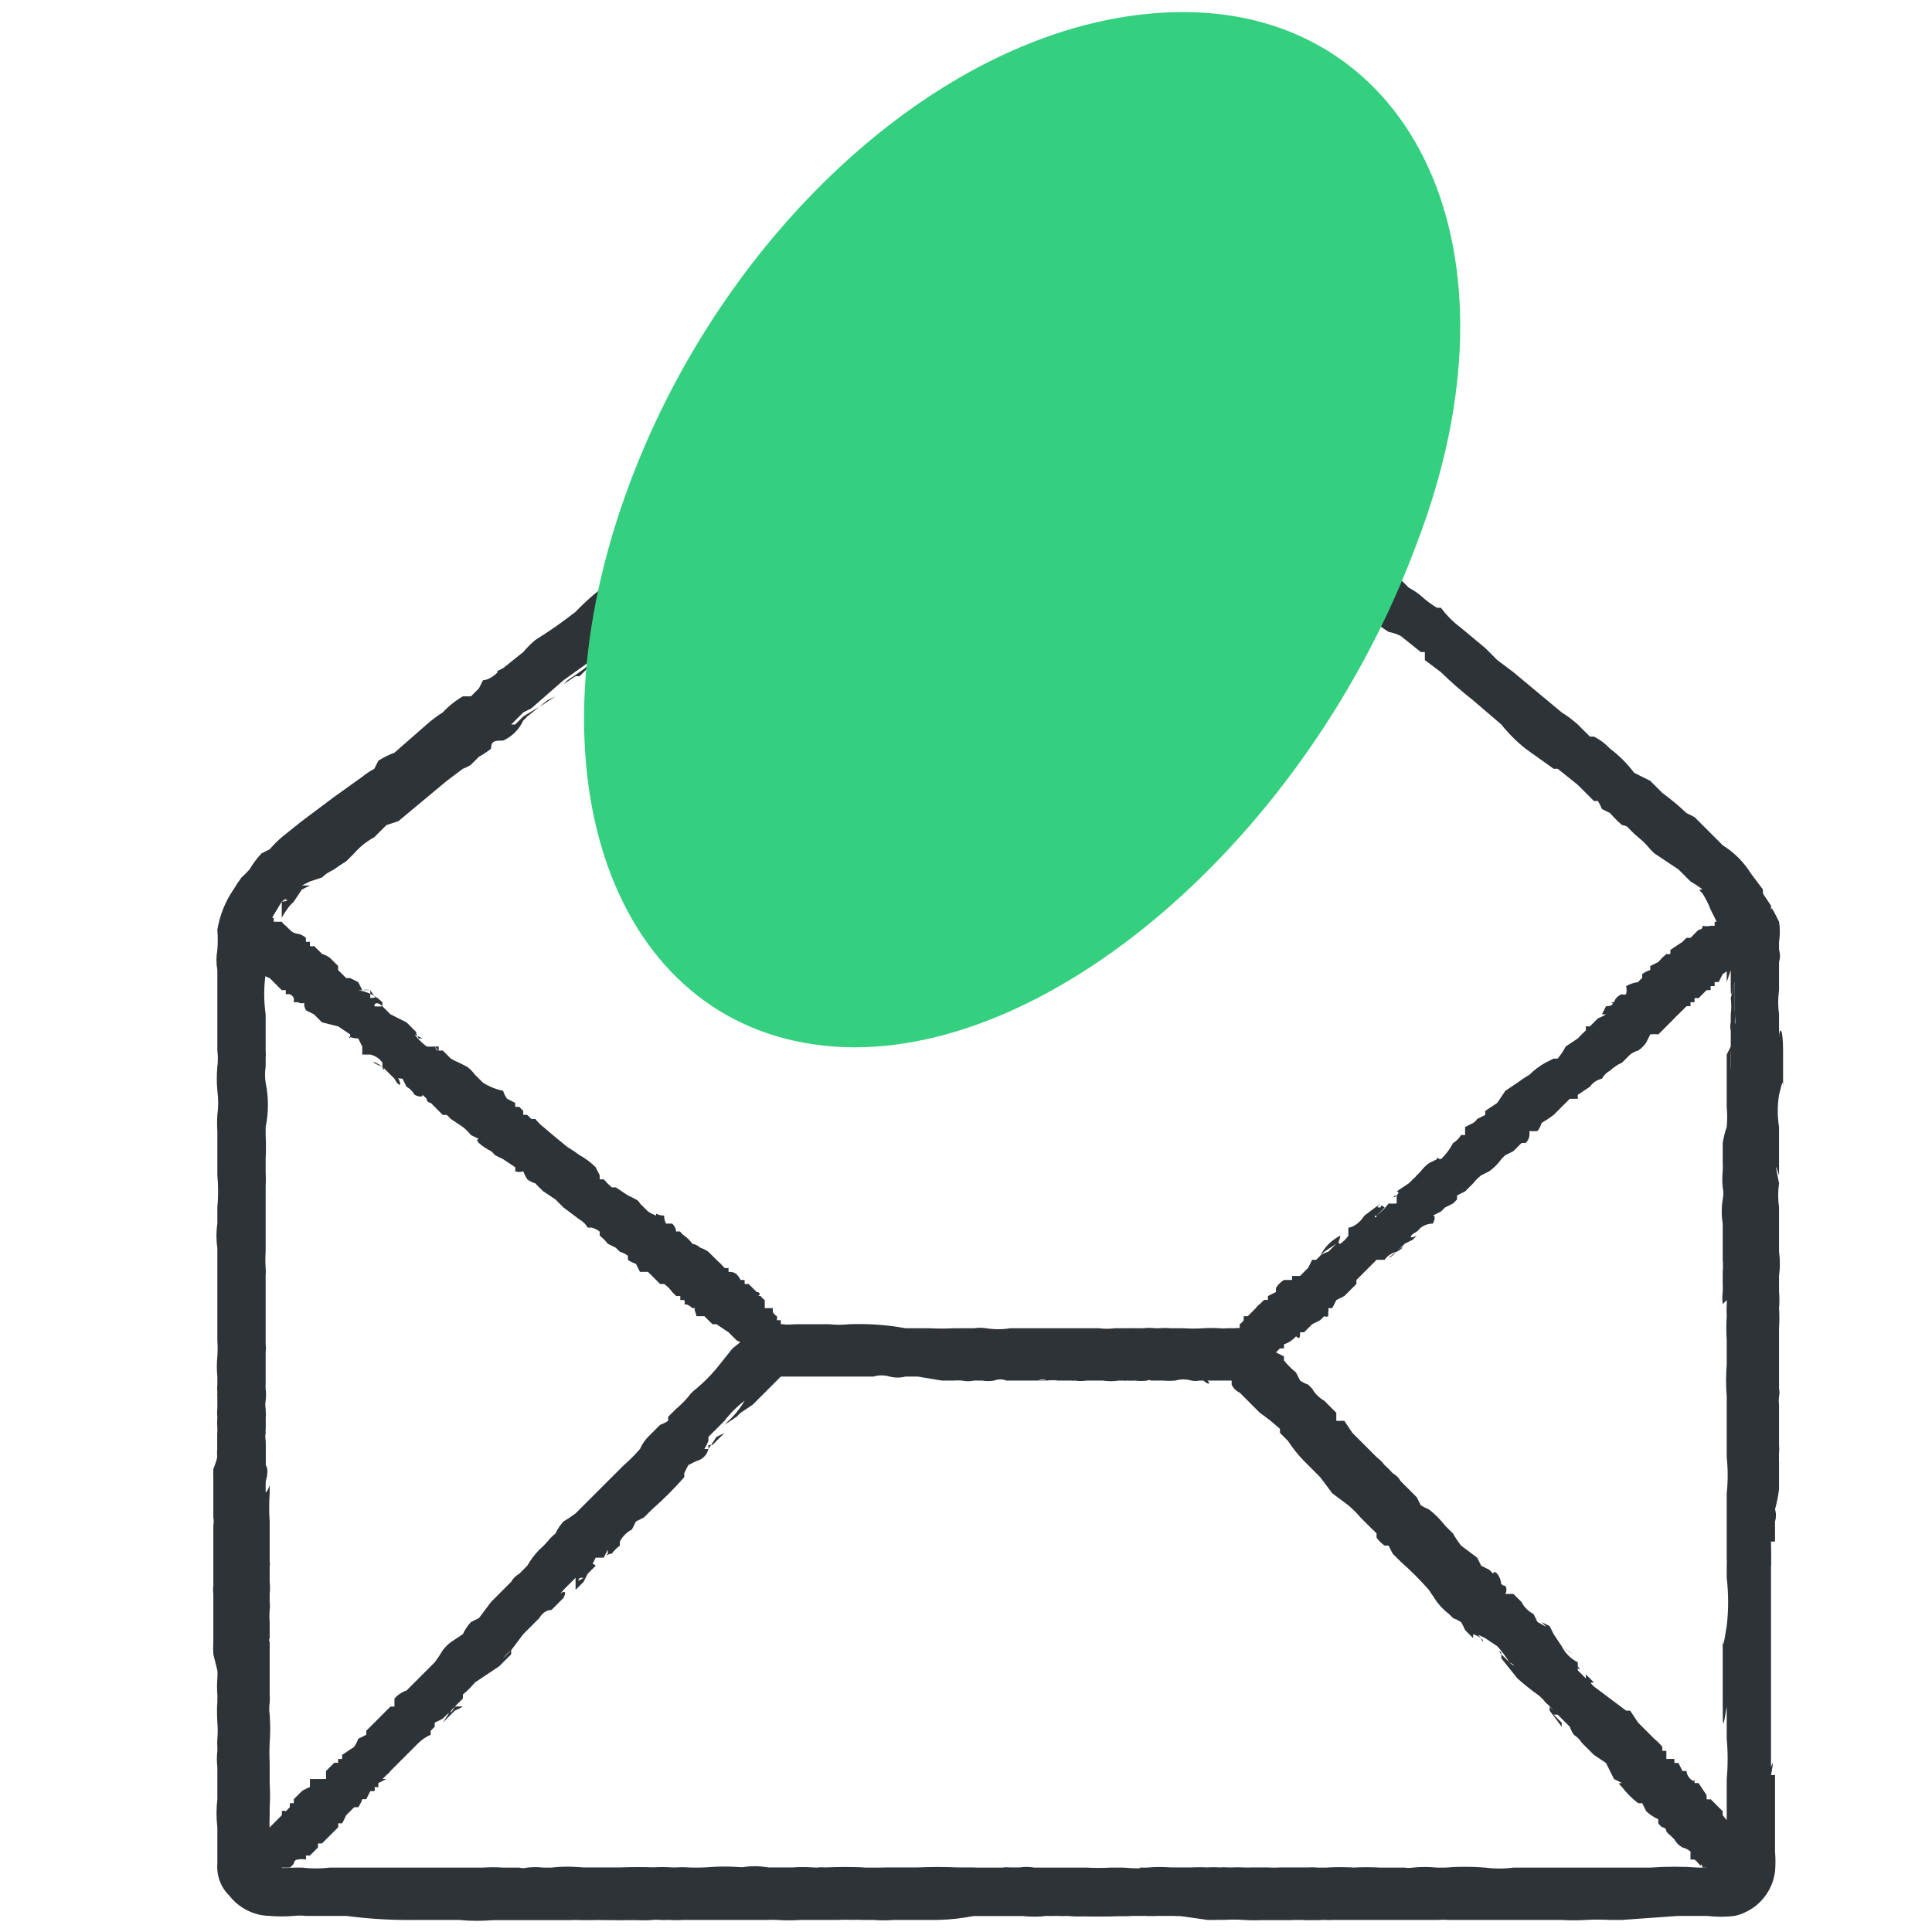
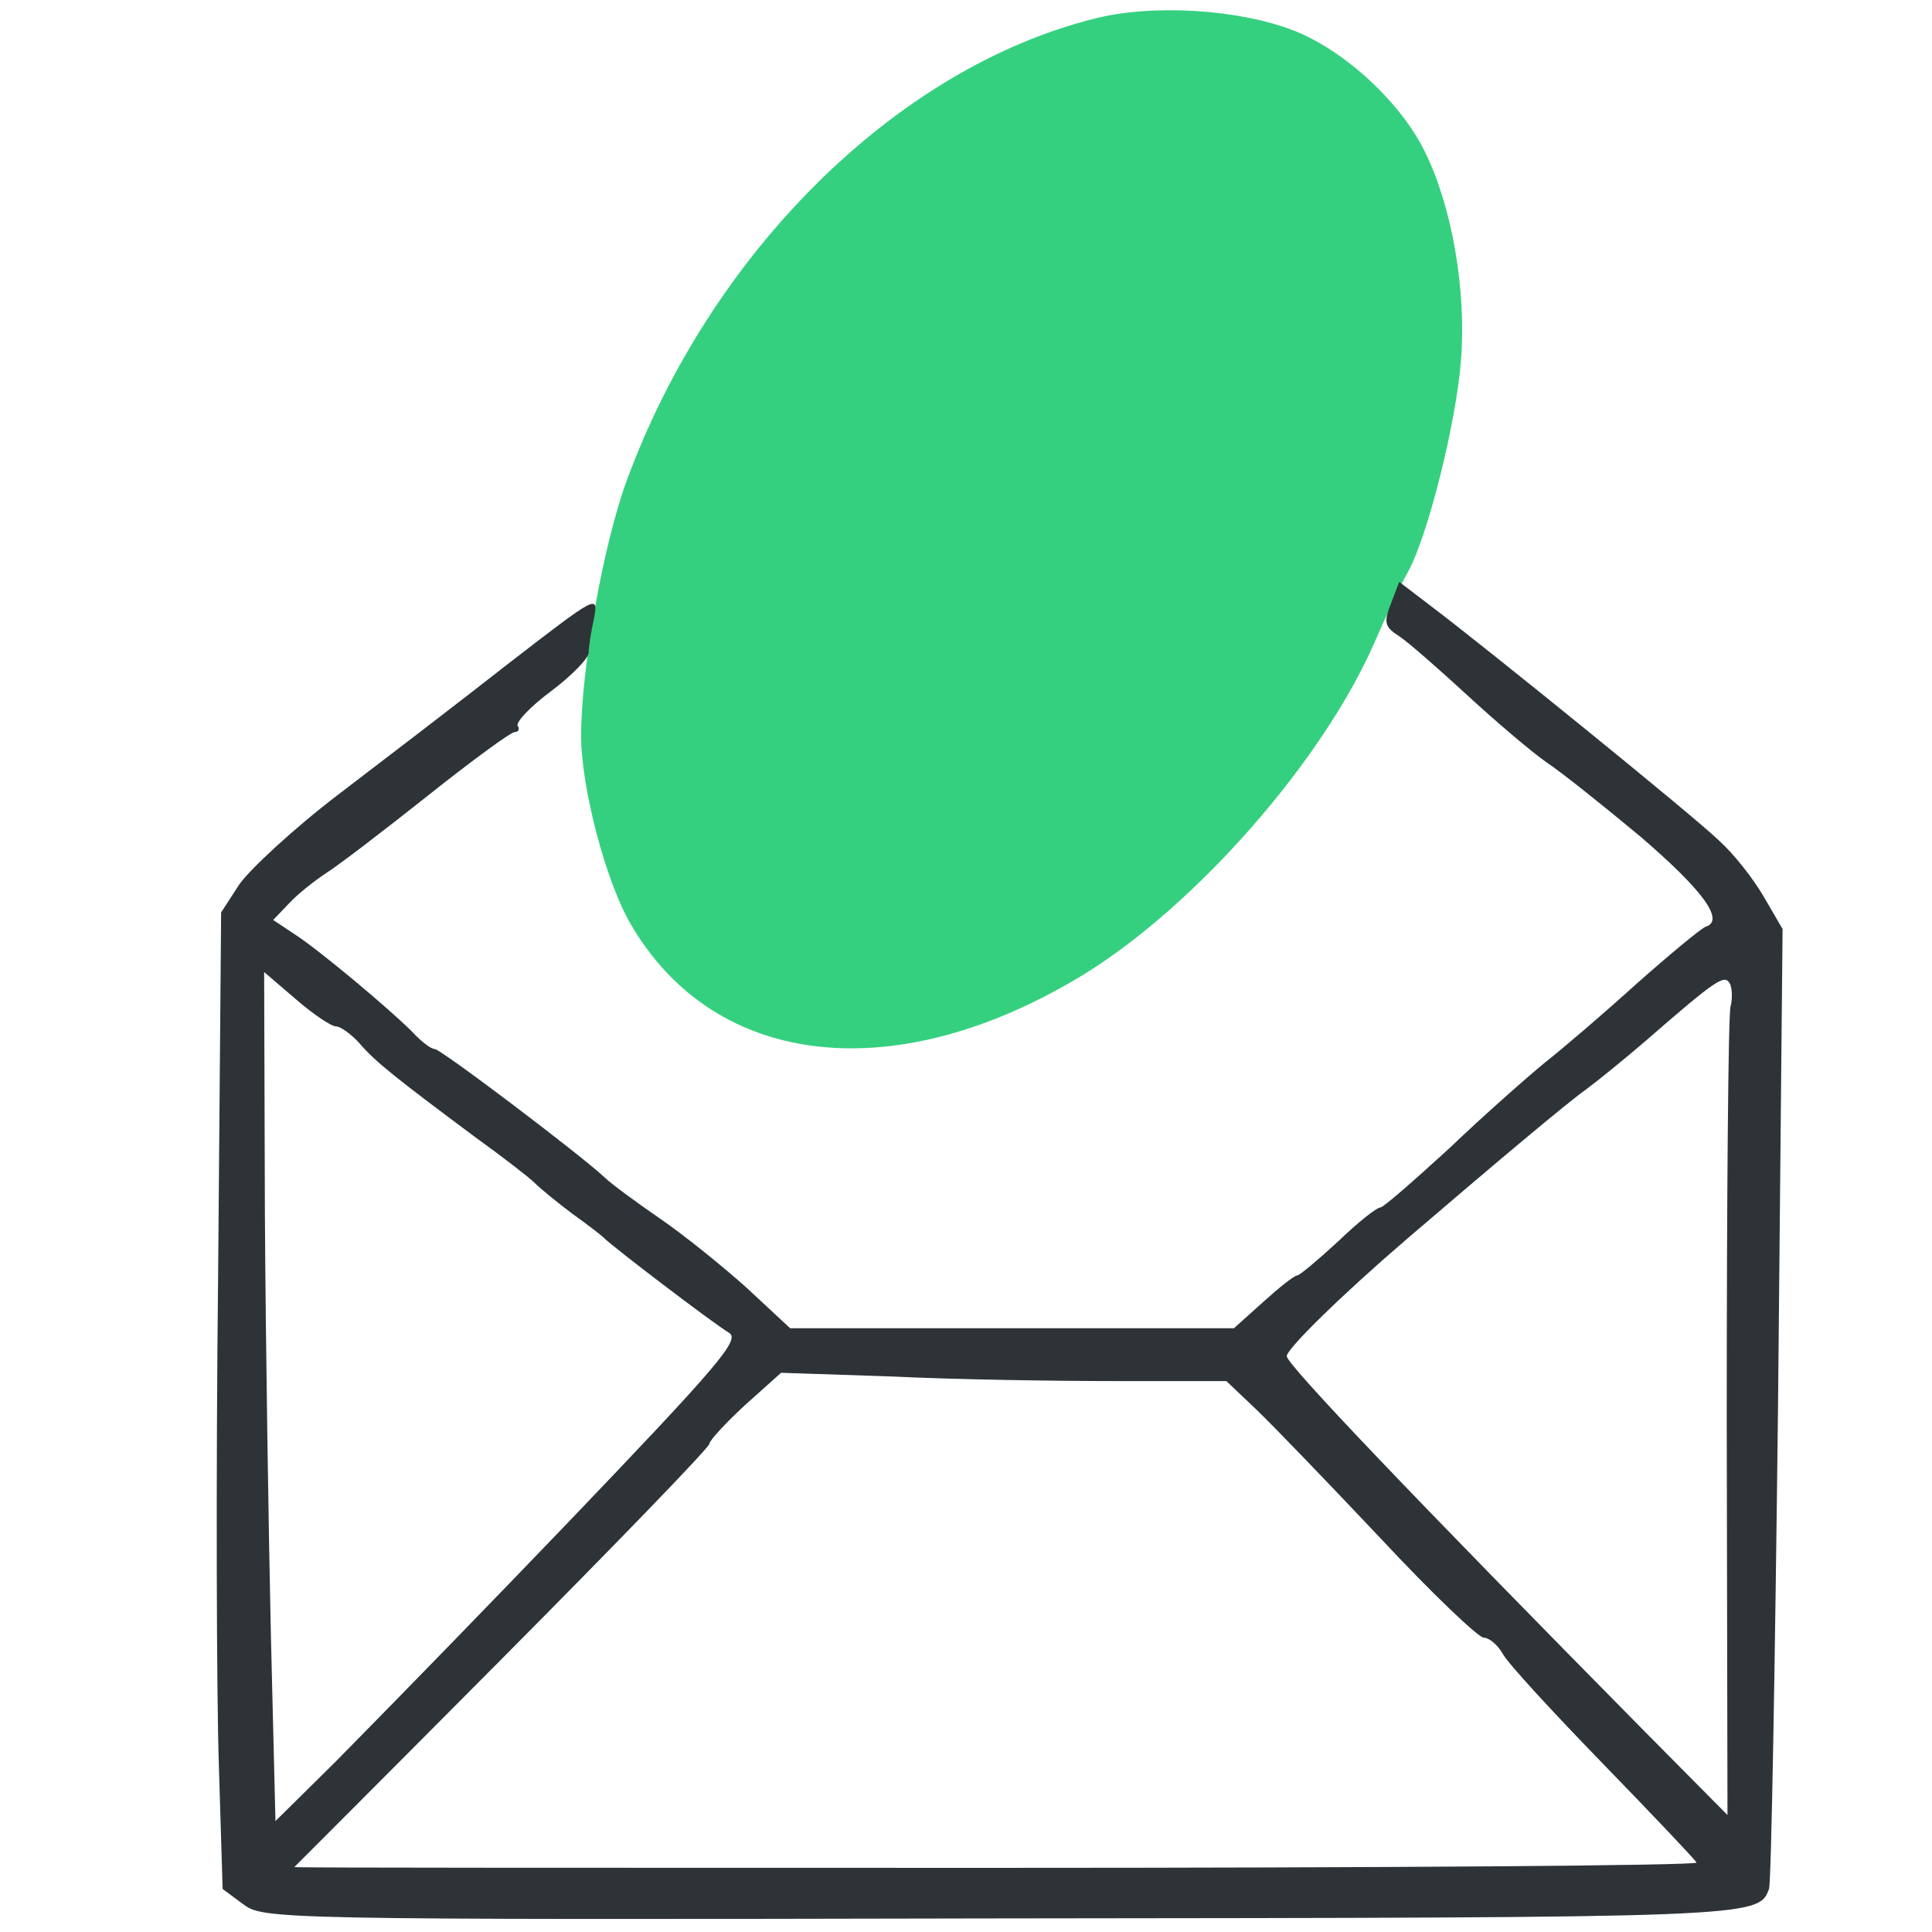
- <svg xmlns="http://www.w3.org/2000/svg" viewBox="0 0 48 48">
-   <defs>
-     <style>.cls-2{mix-blend-mode:multiply}.cls-3{fill:#2e3338}</style>
-   </defs>
-   <g style="isolation:isolate">
-     <g id="Layer_1" data-name="Layer 1">
-       <g class="cls-2">
-         <path class="cls-3" d="M6.2 33.4v-.1a.4.4 0 010 .1V34a1 1 0 010 .1v.1a.6.6 0 00.1-.2V34a1.8 1.8 0 010 .2s0 .1 0 0V34v.3c0 .4.1 0 .1-.1v-.4a.7.7 0 010 .2v-.1.6c0 .2 0 .3 0 0 .1-.2.2.7.2 1a.4.4 0 000 .1v-.2V35.6a.5.5 0 000 .2c0 .2 0 .1 0 0v.6s.1.1 0 .4 0 .4.1.1v.2a5 5 0 000 .7c0-.3 0 0 0 0V38.8a.2.2 0 010 .1V39.2s0 .2 0 0v.1a1.4 1.4 0 010 .3v.2a.8.8 0 010 .2 1.8 1.8 0 000 .3v.4c0 .1 0 0 0 0a.1.1 0 000 .1V42.1a1.1 1.1 0 010 .2 1 1 0 000 .3 4.7 4.7 0 010 .7 4.9 4.9 0 000 .5v.5a4.6 4.6 0 010 .6v.2-.1.1a4 4 0 000 .4V45.8a.3.3 0 010 .2v.2a.4.4 0 010 .1v.1a.3.3 0 00.1 0 3.2 3.2 0 00.5 0h.2a3 3 0 00.7 0H12a3.6 3.6 0 01.5 0h.4a.4.4 0 00.2 0 1.7 1.7 0 01.4 0h.2a3.5 3.5 0 01.8 0h.9a8.2 8.2 0 01.9 0H17.5a4.8 4.8 0 011 0h1 .2a1.6 1.6 0 01.4 0h.2a.6.6 0 01.2 0h.4.5a3.2 3.2 0 00.6 0h.7H23.3h.7c.2 0 .3 0 0 0-.4 0-.4 0 0 0h.2c-.4 0-.4 0 0 0a3 3 0 00.9 0h.2c.3.1.2.1 0 .1a1.1 1.1 0 00.2 0h.2.7.2a2.5 2.5 0 00.7 0h.3c.2 0 .9 0 .7-.1h.2a2.9 2.9 0 01.6 0h.5a2.7 2.7 0 01.4 0 1.5 1.5 0 01.3 0 .8.8 0 01.2 0 .7.7 0 00.1 0 2 2 0 01.3 0 1 1 0 00.2 0h.3-.1.2c.1 0 0 0 0 0a1.1 1.1 0 00.3 0h.7a1.1 1.1 0 01.2 0 .6.6 0 00.3 0 4.4 4.4 0 01.6 0 1.6 1.6 0 00.4.1H34.9c.2 0 .4 0 .2.1H35a1.3 1.3 0 00-.3 0 1.7 1.7 0 00.4 0h.3a.2.2 0 01.2 0h.4c.1 0 .1 0 0 0l.3.1h-.5a1 1 0 01-.2 0 .9.9 0 00-.2 0h-.1a.3.3 0 00.1 0h.1a.5.5 0 00.2 0h1.2l.1.1H37.3s-.1 0 0 0l-.3.1h-.3.5a.5.5 0 01.1 0s.1 0 0 0a1.2 1.2 0 00.2 0h.1l-.1.2h.1c.2 0 .2 0 0 0s-.2 0 0 0h-.8.2l.2.1h.2c.1 0 .1 0 0 0h-.3-.2-.2a5 5 0 00.6 0h-.1l-.2.1a1 1 0 01-.2 0h-.2a2 2 0 00-.2 0h.2v.1a1.2 1.2 0 01-.2 0H36c-.1 0 0 0 0 0h0q-.1 0 0 0v.1a.7.7 0 00-.1 0 1.6 1.6 0 01-.3 0h-.3-.4l-.2.1H34.2a1.2 1.2 0 00-.2 0 2 2 0 00-.4 0 2.3 2.3 0 01-.6.1.4.4 0 00-.2 0h-.2a1.3 1.3 0 01-.2 0 .7.7 0 00-.3 0h-.7a3.6 3.6 0 01-.5 0 3.8 3.8 0 00-.5 0c-.2 0 .1 0 0 0a2 2 0 00-.2 0H30l-.7-.1h-.1a1.2 1.2 0 00-.5 0h-.2a2 2 0 00-.4 0 3.5 3.5 0 01-.5 0h-.2a2.8 2.8 0 01-.5 0h-.2H28a10.5 10.5 0 01-1 0 2.1 2.1 0 01-.5 0 1 1 0 00-.2 0h.4a5.3 5.3 0 00-.6 0 3.5 3.5 0 00-.5 0H23.2c-.1 0 0 0 0 0h-.3c-.2 0 0 0 0 0h.8c.2 0 .3 0 0-.1a9.5 9.5 0 00-1.2 0h-.4c-.5 0-.5 0-.3.1.5 0 .5 0 0 0h-.2-2a5.8 5.8 0 01-.6 0H18c.2 0 .2 0 0 0a8.8 8.8 0 00-1.1.1h-.2a3.5 3.5 0 00-.5 0 2.6 2.6 0 01-.4 0h-.2a3.7 3.7 0 01-.4 0h-.2a2 2 0 00-.3 0h-.4-2a4.5 4.5 0 01-.9 0h-1a12 12 0 01-1.8-.1h-1a1.5 1.5 0 00-.3 0 3.4 3.4 0 01-.6 0 1.3 1.3 0 01-1-.5 1 1 0 01-.3-.8v-.8-.4a.8.8 0 010 .2 1.6 1.6 0 010-.4 2 2 0 000 .3v.2a3 3 0 010-.7V43.9a1.7 1.7 0 010-.4v-.1a1.3 1.3 0 010-.2 2.2 2.2 0 000-.4 5.3 5.3 0 010-.6V42v.4a1.3 1.3 0 000-.2.6.6 0 000-.1 2.5 2.5 0 010-.4 1 1 0 000-.2l-.1-.4a2 2 0 010-.3v-1.2a.7.7 0 010-.2 1 1 0 000-.1V39a1.3 1.3 0 010 .2 1 1 0 010-.1v-.9-.3a.5.5 0 000-.2v-.2-.4-.2-.2a2 2 0 010-.2 2.4 2.4 0 00.1-.3c0-.2 0-.2 0 0V36v-.5.1h.1a.3.3 0 000-.1.3.3 0 010-.1v-.1a1.9 1.9 0 000-.2v-.2.2c0 .2 0 .2 0 0a1 1 0 010-.2v-.2a.5.5 0 010-.2v.2h.1v-.1a1.4 1.4 0 010-.3v.2V34.2 34a2 2 0 010-.3v-.4.3a2 2 0 000-.2l.1.2v-.4a.6.6 0 010 .2s0 .1 0 0v-.2V33.6v-.2a1.2 1.2 0 00.1.2.8.8 0 010 .1c0 .1 0 .1 0 0v-.2V33.8 33.5 33.8v-.5.3l.1.2v-.4c0 .2 0 .1 0 0V34v-.2-.4.1c0 .2.1 0 .1 0 0-.2 0-.3 0 0v.5c0-.1 0-.1 0 0v-.2c.1 0 .1 0 0 0l.1-.4z" />
-         <path class="cls-3" d="M8.4 47l-.1-.1a.6.6 0 01.1 0h.8a1.7 1.7 0 01.2 0h.1a1 1 0 00-.2-.1H9a3.1 3.1 0 01.4 0s.1 0 0 0H9.2h.2c-.4 0-.6 0-.5-.1a1.1 1.1 0 01.3 0H9.8c.3 0 .3 0 0 0-.3-.1.9-.2 1.3-.2a.8.8 0 00.2 0h-.2a.6.6 0 01.2 0 .9.9 0 00.2 0c.3 0 .3 0 0 0H13.4a8.7 8.7 0 00.9 0c-.3-.1 0-.1 0-.1H15.6a.3.3 0 01.1 0h.4s.2 0 0 0h.1a2.4 2.4 0 01.5 0h.1a1.4 1.4 0 01.3 0 3.2 3.2 0 00.4 0h.3-.1a1.3 1.3 0 00.1 0H18.1a.3.3 0 00.1 0h.2a1.8 1.8 0 01.7 0h.7a2 2 0 01.4 0 1.7 1.7 0 00.3 0 8.1 8.1 0 011 0H22.8a8 8 0 011 0H24.9a.6.6 0 01.2 0h.2a1.2 1.2 0 01.4 0H27a5.6 5.6 0 00.6 0h.3a5.1 5.1 0 00.9 0h4.8a6.2 6.2 0 01.7 0h.6a.6.6 0 00.2 0 3 3 0 01.6 0h.2a6.1 6.1 0 011 0 2.7 2.7 0 00.7 0H41a8.3 8.3 0 011.2 0h.6V46a.6.6 0 010-.2v-.3a1 1 0 01.1-.3v-.4-.6a5.5 5.5 0 000-1v-.5-.3c-.1.6-.1.6-.1-.3v-.6-.9c0-.2 0-.3 0 0 0 .6 0 .6 0 0v-.2c0 .6 0 .6.1 0a5.2 5.2 0 000-1.2v-.3c0-.3 0-.2 0 0a2 2 0 000-.2V38v-.6-.3a4.3 4.3 0 000-.9V36v-1.3a5 5 0 010-.8v-.6a4.6 4.6 0 010-.6 2.6 2.6 0 010-.3.6.6 0 000-.1l-.1.1a1.3 1.3 0 010-.3 1.3 1.3 0 000-.2v.1-.1-.3a1.7 1.7 0 000-.3v-.4V30.8v-.1-.3a1.9 1.9 0 010-.6.7.7 0 000-.3 2 2 0 010-.4 1.1 1.1 0 000-.2v-.5a2.2 2.2 0 01.1-.4 2.8 2.8 0 000-.5v-.9-.4l.1-.2V26.6a2.9 2.9 0 000-.5v-.5a.4.4 0 010-.2v-.2a1.5 1.5 0 000-.4c0-.1 0-.1 0 0l.1-.4v-.2.9a1.8 1.8 0 010 .3 1.5 1.5 0 00.1.2v.2a.5.5 0 000-.2v-.2a.8.8 0 000-.1V25a2 2 0 010-.5v-.1-.2-.3-.3a.6.6 0 010-.3v-.2c0 .1 0 .2.1.1V23.3a1 1 0 010-.2s0-.1 0 0a2.1 2.1 0 00.1-.3v-.1.2l.1-.2c0-.3 0-.3 0 0s0 .3 0 0v.2h.1V23.4 23c0-.1 0-.1 0 0v.4c0 .1 0 .1 0 0v.5a2 2 0 000-.3l.1-.5v.4a1.6 1.6 0 010 .3v.4l.1-.2a2.1 2.1 0 010 .3v.4c0 .1 0 0 0 0v-.2.2a.6.6 0 00.1.1 1.1 1.1 0 000 .1 2.8 2.8 0 010 .3v.4l.1.3v1.3a2 2 0 000 .3 3.4 3.4 0 00.1.5 4 4 0 010 .8.7.7 0 000 .2.7.7 0 010 .2v.4a.6.6 0 010 .1 1.3 1.3 0 000 .3V30.9a6.3 6.3 0 010 .6v.7c0 .3 0-.1 0 0v1.7a2.1 2.1 0 000 .6v1.4V35.8a.9.9 0 000-.3V35v1.8a3.6 3.6 0 010 .6 1.8 1.8 0 000 .3c0-.6 0-1-.1-.6v.8a6 6 0 000 .7V41.8v-.3c0-.3 0-.3 0 0v.6c0 .3 0 .1 0 0v-1c0-.4 0-.5 0 0v2.5c0-.6 0-.6 0 0v.3c.1-.3 0 .2 0 .2h.1V46a2.9 2.9 0 010 .5 1.3 1.3 0 01-1 1.1 3 3 0 01-.7 0h-.7c.3 0 .3 0 0 0l-1.4.1H40a6 6 0 00-.6 0 4.5 4.5 0 01-.6 0h-.2-.8H36.9 36a2.4 2.4 0 00-.3 0h-4a20.8 20.8 0 01-2.2-.1H28a2.7 2.7 0 00-.3 0 6.1 6.1 0 01-.9 0H26a2.4 2.4 0 01-.6 0h-1.6a2.3 2.3 0 01.3 0 2.8 2.8 0 01-.5 0H24.2a5 5 0 01-.9.1h-.5H22.2a2.9 2.9 0 01-.5 0H21.4a1.3 1.3 0 00-.2 0 3.9 3.9 0 00-.4 0h-1.1.6-.3-.1a4.3 4.3 0 01-.6 0 1.7 1.7 0 00-.2 0h-2.4a.3.3 0 00-.1 0 1.3 1.3 0 01-.2 0 1.8 1.8 0 00-.3 0H16 16.2a1.8 1.8 0 01-.2 0h-1.6a.8.8 0 00-.2 0H14 14 13c.1 0 0 0 0 0h-.2-.6c-.3 0-.3-.1-.2-.1H11.8a.2.2 0 00-.1 0h-.5.1l.1-.1a.3.3 0 00-.1 0 .6.6 0 00-.1 0 .5.5 0 01-.2 0 3.2 3.2 0 00-.4 0h-.1.2c.2 0 .2 0 0 0h-.1a1.8 1.8 0 01-.2 0 2 2 0 01-.3 0 .8.8 0 01-.2 0h.1a2.3 2.3 0 01-.4 0h.3v-.1h-.4.2-1.4a.5.5 0 00.1 0H9h-.4H8.8h-.5a1 1 0 01.3 0c0-.1.1-.1-.2-.1h-.2c.1 0 0 0 0 0h.2-.2a.6.6 0 00.1 0 .4.4 0 01.2 0h.2-.3a2 2 0 00.3 0v-.1a1.5 1.5 0 01.1 0c.2 0 .2 0 0 0h-.2a.5.5 0 00.1 0H9h-.4.5-.2.2-.7H9c-.5 0-.6-.1-.4-.1.2 0 0 0 0 0h.7H8.6c.2 0 0-.1 0-.1-.4 0-.4 0 0 0h.7-.5-.4zM19.5 33.6h-.1-.1a.2.2 0 01-.1-.1c.1.1.1.1 0 0v.1c-.2-.2-.1 0 0 0 0 0 .1.1 0 .1-.1-.1 0 0 0 0h-.1c0-.1-.1-.2 0-.2H19c0 .1-.3 0-.4 0v-.1c.1.1 0 0 0 0h-.1l-.2-.1-.2-.2c-.2-.2 0 0 0 0l-.3-.2c0 .1 0 0 0 0h-.1l-.2-.2c-.1 0-.1 0 0 0h-.2s0-.1 0 0c0-.1-.1-.2 0-.2h-.1s-.1 0 0 0a.3.3 0 00-.2-.1.1.1 0 000-.1h-.1a.4.4 0 000-.1h-.1l-.1-.1a.8.8 0 00-.2-.2h-.1l-.3-.3h-.2l-.1-.2a.7.7 0 01-.2-.1v-.1a.6.6 0 00-.2-.1l-.1-.1-.2-.1a1.1 1.1 0 00-.2-.2v-.1a.5.5 0 00-.2-.1h-.1a.5.5 0 00-.2-.2L14 30H14l-.2-.2-.3-.2a3 3 0 01-.2-.2.6.6 0 01-.2-.1 1 1 0 01-.1-.2.3.3 0 01-.2 0 .3.3 0 000-.1l-.3-.2-.2-.1a.8.8 0 00-.1-.1 1.3 1.3 0 01-.3-.2s-.1-.1 0-.1l-.2-.1a1.3 1.3 0 00-.2-.2l-.3-.2-.1-.1H11l-.1-.1-.2-.2a.1.1 0 01-.1-.1l-.1-.1c0 .1-.2 0-.2 0a.5.5 0 00-.2-.2l-.1-.2c-.2 0-.2-.1-.1 0 .1.2 0 .2-.1 0l-.1-.1-.2-.2s-.1 0 0 0c.1.1 0 .1 0 0-.3-.1-.3-.2 0 0v-.1a.5.5 0 00-.3-.2H9V26l-.1-.2c0 .2 0 .1 0 0-.2 0-.3-.1-.2 0v-.1l-.3-.2-.4-.1-.2-.2-.2-.1s-.1-.2 0-.2a.2.2 0 01-.2 0h-.1v-.1a.2.2 0 00-.1-.1h-.1s0-.1 0 0v-.1c-.1 0 0 0 0 0H7l-.2-.2-.1-.1a.7.7 0 01-.3-.2V24l-.3-.1v-.1c-.1 0-.1-.1 0-.1a.8.8 0 00-.2 0v-.1l-.1-.2-.1-.1H6a.4.4 0 00.1.1h.1v.1-.1c-.1 0-.1 0 0 0l-.2-.1-.2-.1V23a1.1 1.1 0 00.2 0 1 1 0 00-.2 0v-.1a.3.3 0 00-.1-.1v-.1c.1 0 .1 0 0 0H6v.1a.9.9 0 01-.1-.2l.1.1a.3.3 0 00.1.1.9.9 0 00-.1-.2.1.1 0 01.2.1.3.3 0 000 .1v-.1a.2.2 0 01.1 0 .5.5 0 00.1.1h.1a.3.3 0 01.1 0 .4.4 0 00.1 0h.1v.1h.1s0 .1 0 0H7a.4.4 0 00.1.1l.1.1a.3.3 0 00.2.1.4.4 0 01.2.1v.1h.1v.1a.1.1 0 00.1 0l.1.1a1.4 1.4 0 01.1.1.6.6 0 01.2.1l.2.2v.1l.2.2h.1l.2.1.1.2a.5.5 0 01.2 0v.2a.4.4 0 01.2 0v.1l-.2-.3H9h-.1c0-.1 0 0 0 0a1.1 1.1 0 01.6.3v.1c-.1-.1-.2-.1-.2 0a.8.8 0 00.2 0l.2.2.4.2.4.4c-.2-.2-.2-.2-.1 0h.1c.1 0 0 0 0 0a2.6 2.6 0 01-.2-.1c-.1 0-.2 0 0 0a1.5 1.5 0 00.3.3 1.2 1.2 0 00.2 0c.1.2.1.1 0 0h.1a.5.5 0 000 .1h.1l.2.2a1.6 1.6 0 00.2.1l.2.1a.9.9 0 01.2.2l.2.2a1.5 1.5 0 00.5.2.6.6 0 00.1.2l.2.1v.1h.1l.1.1v.1a.3.3 0 01.1 0l.1.1h.1a1.2 1.2 0 00.2.2s.1 0 0 0a21.9 21.9 0 00.6.5 3.1 3.1 0 01.3.2 1.8 1.8 0 01.4.3l.1.2v.1h.1a1.8 1.8 0 00.2.2h.1l.3.2a2.5 2.5 0 01.2.1.2.2 0 01.1.1l.2.2a1 1 0 00.2.1c0-.1 0 0 .2 0 0 .2.1.2 0 .2h.2a.3.3 0 01.1.2.2.2 0 01.1 0 .4.4 0 00.1.1.8.8 0 01.2.2h.1-.1a.4.4 0 01.2.1.7.7 0 01.2.1l.2.2a2 2 0 01.2.2.2.2 0 00.1 0v.1c.1 0 .2 0 .3.2h.1v.1h.1l.1.1.1.1c.1 0 .1.1 0 .1a.3.3 0 01.1 0 .4.4 0 00.1.1v.2h.2v.1a.3.3 0 00.1.1.2.2 0 010 .1h.1v.1h.1v.1s.1.1 0 0a.3.3 0 01.1.1.4.4 0 01.1.1.3.3 0 000 .1h-.1c-.1 0-.1 0 0 0h-.1.1-.1l.1.1a.5.5 0 00-.1 0c.1 0 .1 0 0 0h-.1a.8.8 0 00.2 0c.1.2 0 .2-.1 0v.1h-.2a1 1 0 01.2.1z" />
-         <path class="cls-3" d="M43.8 22.7v.1l-.1.1-.1.1c.2-.1.2-.1.1 0-.2.2 0 .1 0 0h.1c-.1.1 0 .1 0 0v.1h-.1v.1c-.1 0-.1 0 0 0l-.2.3v.1c0-.1 0 0 0 0h-.1c0 .1 0 .1 0 0l-.1.2-.2.2c-.1 0-.1 0 0 0l-.3.2c.1 0 0 0 0 0l-.1.2h-.1v.1h-.1v.1c-.1 0-.1 0 0 0h-.1l-.1.1-.1.1a.3.3 0 00-.1 0v.1H42v.1a.4.4 0 00-.1 0l-.2.2a.8.8 0 00-.1.1l-.1.1-.3.3a.8.8 0 00-.2 0l-.1.2a.7.7 0 01-.2.2.6.6 0 00-.2.1l-.1.1-.1.1a1.1 1.1 0 00-.3.2.5.5 0 00-.2.2.5.5 0 00-.3.2l-.3.2v.1H39l-.2.2-.2.2a3 3 0 01-.3.2.6.6 0 01-.1.2 1 1 0 01-.2 0v.1a.3.3 0 01-.1.2.3.3 0 00-.1 0l-.2.2-.2.1a.8.8 0 00-.1.1 1.3 1.3 0 01-.3.3l-.2.1a1.2 1.2 0 00-.2.2l-.2.2-.2.1v.1l-.1.1-.2.1-.1.1-.2.1c.1 0 0 .2 0 .2a.5.5 0 00-.3.1l-.1.1c-.2.1-.2.2 0 .1l-.1.1-.2.1-.2.2c.2-.2.2-.1 0 0-.2.2-.3.2 0 0 0-.1 0-.1 0 0a.5.5 0 00-.3.2h-.1-.1l-.1.1c.1 0 0 0 0 0l-.2.2c0-.1 0-.1 0 0l-.2.2v.1l-.2.2-.1.1-.2.1-.1.2H33a.2.2 0 010 .1v.1a.1.1 0 01-.1 0l-.1.1-.2.1c0 .1 0 0 0 0l-.1.1-.1.1h-.1c0 .1 0 .2-.1.1a.7.7 0 01-.3.2v.1h-.1l-.2.2h-.1s-.1.1-.1 0h.1a.8.8 0 00-.2.1h-.1v.1H31 31c-.1.1 0 0 0 0a.4.4 0 000-.1h.2v-.1H31v.2a.3.3 0 00-.1 0v.1h-.1l-.1.1h-.1V34l.1-.1a1 1 0 00-.1.1s-.1 0 0 0h-.2v0c-.1 0-.1 0 0 0-.1 0-.1 0 0 0v-.1l.1-.2c-.1.1-.1.1 0 .1h-.1a.9.9 0 01-.1 0h.1a.3.3 0 00.1-.1.8.8 0 00-.2 0 .1.1 0 01.1-.1.3.3 0 00.2 0h-.1a.2.2 0 010-.2c.1 0 0 0 0 0v-.1a.3.3 0 01.1-.1.4.4 0 00.1-.1V33a.3.3 0 01.1 0v-.1a.4.4 0 00.1-.1v-.1h.1l.2-.2a.4.4 0 01.1-.1l.1-.1a.2.2 0 01.1 0v-.1l.2-.1a1.4 1.4 0 010-.1.6.6 0 01.2-.2h.2c0-.1 0 0 0 0a.3.3 0 000-.1h.2l.2-.2.1-.2h.1l.1-.1a.5.5 0 01.2-.1l.2-.2-.3.2-.1.1a1.1 1.1 0 01.5-.5c0 .1-.1.2 0 .2a.8.8 0 00.2-.2v-.2s.2 0 .4-.3l.4-.3c-.1.1-.1.1 0 .1V30c0-.1.1 0 .1 0a2.6 2.6 0 01-.2.2c-.1 0 0 .1 0 0a1.5 1.5 0 00.3-.3 1.2 1.2 0 00.2 0v-.2c-.1.1-.1 0 0 0 0 0 .1-.1 0-.1l.3-.2a1.6 1.6 0 00.1-.1.6.6 0 00.1-.1l.1-.1a.9.9 0 01.2-.2l.2-.1c0-.1 0 0 .1 0a1.5 1.5 0 00.3-.4.6.6 0 00.2-.2h.1V28l.2-.1a.3.3 0 00.1-.1l.2-.1v-.1l.3-.2.2-.3.3-.2a3 3 0 01.3-.2 1.8 1.8 0 01.4-.3l.2-.1h.1a1.7 1.7 0 00.2-.3l.3-.2a2.5 2.5 0 01.2-.2v-.1h.1l.2-.2a1 1 0 00.2-.1h-.1v-.1.1l.1-.2c.2 0 .2-.1.1-.1h.1a.3.3 0 01.2-.2.1.1 0 00.1 0 .4.4 0 000-.2.8.8 0 01.3-.1.4.4 0 01.1-.1v-.1a.7.7 0 01.2-.1V24l.2-.1a2 2 0 01.2-.2.2.2 0 00.1 0v-.1l.3-.2.1-.1h.1l.1-.1.1-.1c.1 0 .1-.1.1 0a.3.3 0 010-.1.4.4 0 00.2 0s0-.1 0 0h.1v-.1h.1v-.1h.2v-.1c0 .1 0 .1 0 0a.2.2 0 01.1 0l.1-.1c.1 0 0 0 0 0h.1s.1-.1 0 0h.1a.3.3 0 010-.1h.1a.3.3 0 01.1-.1 1 1 0 000 .1h.1a.1.1 0 010 .1c-.1 0-.1 0 0 0-.1 0 0 0 0 0s.1 0 0 0a1.2 1.2 0 010 .1.8.8 0 00.1 0c.1-.2.1-.1 0 0 0 0 .1 0 0 0l-.1.2c.1 0 .1 0 0 0a1 1 0 01.2-.2z" />
-         <path class="cls-3" d="M43.5 39.8c0-.1 0-.1 0 0v-.1-.5a1.5 1.5 0 000 .1v.4h-.1v-.3-.1a1.2 1.2 0 000-.2v.5-.1-.1h-.1a.5.5 0 010-.2V39a1 1 0 000-.1v.1a.4.4 0 010-.1 1.5 1.5 0 000-.3l-.1.2c-.1 0 0 0 0-.2a1 1 0 000-.3.3.3 0 00-.1 0v-.1-.1-.1-.2-.2a1.5 1.5 0 00-.1-.3V37a1.5 1.5 0 000-.3 1.5 1.5 0 010-.4.2.2 0 000-.2v-.2a1.2 1.2 0 010-.1.3.3 0 000-.3 1.1 1.1 0 010-.2.4.4 0 000-.2 3.2 3.2 0 010-.5 2.2 2.2 0 000-.4V34a5.7 5.7 0 010-.9V33v-.2-.4-1-.2a.9.9 0 000-.4v-.2a1.7 1.7 0 000-.4 2.7 2.7 0 010-.4v-.2a2 2 0 010-.5V29v.2a1 1 0 010 .4V30a1.8 1.8 0 01-.1-.4v-1l.1-.2v.5a4.1 4.1 0 000-.6 2.8 2.8 0 000-.5v-1-1.2.2c0 .2 0 .2 0 0v-.4c0-.2 0 0 0 0v.7c0 .3.1.3.1 0a8 8 0 000-1v-.4-.3c-.1.4-.1.4-.1 0v-.3l-.1.3v-.6a1.5 1.5 0 000-.3v-.1a1.2 1.2 0 000-.2l-.2-.2-.2-.4a2.1 2.1 0 00-.2-.4c-.1-.1-.1-.1 0-.1a2.4 2.4 0 00-.3-.2l-.3-.3-.6-.4-.1-.1a1.9 1.9 0 00-.3-.3 2.1 2.1 0 01-.3-.3c.1.1 0 0-.1 0a3.4 3.4 0 01-.3-.3l-.2-.1a1.8 1.8 0 00-.1-.2h-.1l-.2-.2-.2-.2-.5-.4h-.1l-.7-.5a3.8 3.8 0 01-.6-.6l-.7-.6a9.6 9.6 0 01-.8-.7l-.4-.3v-.2h-.1l-.5-.4a1.1 1.1 0 00-.3-.1 2.7 2.7 0 01-.5-.4l-.4-.4a1.1 1.1 0 01-.4-.3l-.5-.4a4 4 0 00-.3-.3 1.2 1.2 0 01.1.2 1.8 1.8 0 01-.3-.3 1.6 1.6 0 00.2.2l.2.1-.6-.4-.3-.2-.1-.1-.1-.1a1.4 1.4 0 01-.3-.3 1.9 1.9 0 00-.5-.4 4.8 4.8 0 01-.5-.3l-.1-.2.3.3-.1-.1-.5-.4v-.1a.3.3 0 00-.1 0 3.2 3.2 0 01-.4-.4l-.3-.2a.8.8 0 01-.1-.1 1 1 0 01-.2-.1 3.4 3.4 0 01-.4-.3l-.3-.2c-.2-.1-.2-.1-.1 0l-.2-.2-.4-.2a.6.6 0 01-.1 0L27 10H27h-.2a2 2 0 00-.3-.2h-.3a1 1 0 01.2 0 .5.5 0 00-.2 0 3 3 0 00-.5 0h-.1v-.1h-.2-.5c-.6.1-.6.1-.2 0a.9.9 0 00-.4 0l-.3.2-.4.2a3 3 0 01-.3.1 1.2 1.2 0 00-.4.2c-.3.2-.3.2-.1 0l-.2.1c-.1.1-.1.1-.1 0l-.8.6-.3.3h-.2a2.2 2.2 0 01-.4.5 2 2 0 00-.5.3L18 14c-.7.5 0 .1-.5.5l-2.4 1.8-.5.3-.2.2h-.1l-.3.2.1-.1a6.2 6.2 0 00.8-.6 1 1 0 00-.2.1l-.7.5-.8.7-.2.1-.2.2-.1.1h.1l.2-.2.5-.3.3-.2-.2.1-.5.4a.9.9 0 01-.1.1 1 1 0 01-.5.5c-.2 0-.3 0-.3.2a1.8 1.8 0 01-.3.2l-.2.2a1 1 0 01-.2.1l-.4.3a9624.5 9624.5 0 01-1.2 1l-.3.1-.3.3a1.8 1.8 0 00-.5.4l-.2.2a3 3 0 00-.3.2c-.2.1-.3.2-.1 0h.1a1 1 0 00-.3.2l-.3.1-.2.1h.2l-.2.1-.2.3-.1.1a2.3 2.3 0 00-.2.3V22.5l.2-.2a1.3 1.3 0 00-.1.2l-.1.1v-.2c.2 0 .2-.1 0 0-.1.3-.1.3 0 0 .2-.1.1-.1 0 0l-.3.5v.4c-.1.3-.1.3 0 0 0-.3.1-.4 0-.1v.5l-.1.1a1.7 1.7 0 010 .4 3.5 3.5 0 000 1v.9a2.7 2.7 0 000 .3v.1a1.3 1.3 0 010-.4 1 1 0 010 .2v.2a1.3 1.3 0 000 .4 2.7 2.7 0 010 1.1v.2a6 6 0 010 .6V29.5a3.5 3.5 0 010-.4 3.9 3.9 0 010 .4v.8a.8.8 0 010-.2c0-.4 0-.4 0 0v1a3 3 0 000 .4 1.2 1.2 0 010 .2v.4c0 .2 0 .2 0 0v1.3a.8.8 0 010 .2v.4a1.2 1.2 0 010 .1V34.4a.4.4 0 000 .1 1.2 1.2 0 010 .3.6.6 0 000 .2 2 2 0 010 .3.8.8 0 010 .1 2.4 2.4 0 000 .5v.5a.4.4 0 010 .2v-.1a.6.6 0 010 .1v.6a2.6 2.6 0 010 .3.3.3 0 000 .1V38.3a.9.9 0 010 .2 1.4 1.4 0 000 .2s0 .1 0 0h-.1a.3.3 0 000 .2v.4a1.1 1.1 0 000 .3v-.1c-.1-.1-.1-.1 0 0h-.1v.5-.2.1a.6.6 0 010 .2V40v.2h-.1a.9.9 0 010 .2v.4-.3V40.8a.3.3 0 010-.1s0-.1 0 0v.1l-.1-.1v-.1.1a.4.4 0 010-.2v.1a.5.5 0 010-.1v-.1.2c0 .2 0 .2 0 0l-.1-.2v.4-.4.3c0-.1 0 0 0 0v-.2a1.2 1.2 0 010-.2v.4c0 .3 0 .3-.1 0 0-.2 0 0 0 0 0 .1 0 .2 0 0v-.4c0 .1 0 0 0 0a.4.4 0 00-.1.1V40.7 40a.5.5 0 00-.1.2v.1a.8.8 0 010-.2s0-.1 0 0a1.6 1.6 0 010 .2V40v.2l-.1.3a.4.4 0 010-.2c0-.3 0-.2 0 0v-.2-.2c0-.1 0-.2 0 0l-.2-.7c0 .2 0 0 0 0a.2.2 0 010-.1V39a4.8 4.8 0 010-.6v-.9a.8.8 0 000-.2v-.1-.1-.1l-.1-.1a.1.1 0 010-.1c0-.1 0-.1 0 0v-.2s0-.1 0 0v-.1a.6.6 0 010-.2v-.1a.6.6 0 010-.2v-.2-.2-.1a2 2 0 010-.3.8.8 0 010-.2v-.3a.4.4 0 010-.1.9.9 0 010-.2v-.1-.1a2.5 2.5 0 010-.5 3 3 0 000-.4V32v-1a2 2 0 010-.6c0-.2 0-.2 0 0V30a4.3 4.3 0 000-.8v-.4-.7a3.1 3.1 0 010-.4 2.2 2.2 0 000-.6 3.3 3.3 0 010-.6 1.6 1.6 0 000-.4v-.8-1.2a1.4 1.4 0 010-.5 3.2 3.2 0 000-.5 2.5 2.5 0 01.4-1 4.4 4.4 0 01.2-.3 2.4 2.4 0 00.2-.2 2.2 2.2 0 01.3-.4l.2-.1a3.1 3.1 0 01.3-.3l.5-.4.8-.6.7-.5a1.8 1.8 0 01.3-.2l.1-.2a2.1 2.1 0 01.4-.2l.8-.7a3 3 0 01.4-.3 2.2 2.2 0 01.5-.4h.2l.2-.2.1-.2c.2 0 .5-.3.3-.2l.2-.1.5-.4a2.6 2.6 0 01.3-.3 11 11 0 001-.7 6 6 0 01.8-.7l.6-.4.2-.1a7.9 7.9 0 00.8-.6l.3-.3.2-.1.1-.1c-.1.2-.1.2.2-.1l.3-.3a6.5 6.5 0 00.7-.5 18 18 0 011.9-1.4l.1-.1a4.2 4.2 0 01.7-.6l1-.6a.9.9 0 01.1 0 1.5 1.5 0 01.2-.2L23 9l.2-.1a2 2 0 01.5-.2l1-.1c-.2 0 .3-.2 1.4 0a2.8 2.8 0 01.9.1 6 6 0 011.3.5c-.2-.1 0 0 0 0a4.3 4.3 0 01.4.2l.6.4a5.6 5.6 0 01.7.6l.1.1.2.2a3.5 3.5 0 01.3.2l.2.2.3.2.5.4a10.7 10.7 0 001 1 2.9 2.9 0 00.4.2 4 4 0 01.5.3l.1.2.4.2.1.2a.5.5 0 01.2.1l.1.1a.5.5 0 01.2.2l.4.4a1.8 1.8 0 01.3.2 2.5 2.5 0 00.4.3h.1a2.4 2.4 0 00.5.5l.6.5.2.2.1.1.4.3.6.5.6.5a2.8 2.8 0 01.4.3l.3.3a.7.7 0 00.1 0 1.4 1.4 0 01.4.3 3 3 0 01.6.6l.4.2.3.3a6.2 6.2 0 01.6.5l.2.1.3.3.4.4a2.2 2.2 0 01.7.7l.3.4v.1l.2.3v.2c0-.2 0-.2.2.2a1.6 1.6 0 010 .5v.2a.5.5 0 010 .3v.7a2.1 2.1 0 000 .6V25.8c0-.3.1-.3.1.3v1c0 .1 0 .2 0 0 0-.5 0-.4 0 0v.1c0-.4 0-.4-.1 0a2.5 2.5 0 000 .8v.2c0 .2 0 .2 0 0v1c-.1-.3-.1-.3 0 .2a2.1 2.1 0 000 .6V31.1a2.2 2.2 0 010 .6v.4a2.2 2.2 0 010 .4 3.9 3.9 0 010 .5V34.5a.5.5 0 010 .2.8.8 0 000 .2v1a1 1 0 010 .2.5.5 0 000 .1.4.4 0 000 .1V37a3.5 3.5 0 01-.1.5v.4-.1a.5.5 0 000-.3V38.3H44v.6l-.1-.1v-.1a.8.8 0 000-.3v-.1a.6.6 0 000-.2v.1a.8.8 0 000 .1v.5a.6.6 0 000 .2v.5h-.1v-.2l-.1-.2v.4a.3.3 0 010 .1 1.5 1.5 0 000 .2l-.1-.1v.1zM6.2 30.8z" />
-         <path class="cls-3" d="M43.5 46.9c-.1 0-.1 0 0 0h-.1l-.1-.1-.1-.1v.1a.9.9 0 01.1.1l-.1-.1a.4.4 0 000-.1 2.4 2.4 0 000 .2s0-.1 0 0l-.2-.1a.3.3 0 000-.2v.1a.1.1 0 01-.1 0 .5.5 0 00-.1-.1h-.1-.2v-.1a.2.2 0 00-.1 0v-.1h-.1c0-.1-.1-.1 0 0l-.1-.1a.5.5 0 00-.1-.1H42V46a.5.5 0 00-.2-.1.5.5 0 01-.2-.2l-.1-.1a.4.4 0 01-.1-.1.1.1 0 00-.1-.1.4.4 0 01-.1-.1v-.1a1.1 1.1 0 01-.3-.2l-.1-.2a.9.9 0 01-.1 0 2 2 0 01-.4-.4c-.1-.1-.1-.1 0-.1l-.2-.1-.1-.2-.1-.2-.3-.2-.1-.1-.2-.2a.6.6 0 00-.2-.2 1 1 0 01-.1-.2l-.1-.1-.2-.2h-.1l.2.2v.1l.2.2-.2-.2-.3-.4v-.1l.1.1a1.5 1.5 0 00-.2-.2 1 1 0 00-.2-.2 5.8 5.8 0 01-.5-.4l-.4-.5c.1.1.1.1 0 0a1.5 1.5 0 000-.1c-.1-.1 0-.1 0 0l.2.2c.1.1.2.1 0 0a2.8 2.8 0 00-.3-.4l-.3-.2c-.2-.1-.2-.1-.1 0s0 .1 0 0a1 1 0 00-.2-.1v.1l-.2-.2a1.5 1.5 0 00-.1-.2 1.1 1.1 0 00-.2-.1l-.1-.1a1.6 1.6 0 01-.3-.3l-.2-.3a7.7 7.7 0 00-.7-.7l-.2-.2-.1-.2h-.1a.8.8 0 01-.2-.2v-.1a.6.6 0 00-.1-.1l-.2-.2-.1-.1a2.5 2.5 0 00-.3-.3l-.4-.3-.3-.4-.4-.4a3.3 3.3 0 01-.4-.5l-.2-.2v-.1a5 5 0 00-.5-.4l-.2-.2-.3-.3a.4.4 0 01-.2-.2v-.1H30c.1.1 0 .1-.1 0h-.1a.5.5 0 01-.2 0 .7.7 0 00-.4 0 1.7 1.7 0 01-.3 0h-.2H29h-.4a.1.1 0 00-.1 0 1.1 1.1 0 01-.3 0 1.4 1.4 0 01-.2 0 .3.3 0 01-.1 0h-.1a1.3 1.3 0 01-.4 0H27a1 1 0 01-.3 0 .3.3 0 01-.1 0h-.1-.1-.1a1.3 1.3 0 00-.3 0h-.2a.5.5 0 01.2 0 .2.2 0 00-.2 0H25c-.3 0-.3 0 0 0a.4.4 0 00-.3 0 .9.9 0 01-.3 0h-.2a.7.7 0 01-.3 0 1 1 0 00-.2 0h-.1-.2l-.6-.1h-.3a.8.8 0 01-.4 0 .7.7 0 00-.4 0H19.4l-.7.7-.3.2-.1.1-.3.2.1-.1a2.2 2.2 0 00.4-.5 2.7 2.7 0 00-.5.5l-.4.4v.1a1.2 1.2 0 01-.1.2h-.1.2l.2-.3.2-.1-.3.3h-.1v.1a.4.4 0 01-.3.3l-.2.1-.1.2v.1a8.7 8.7 0 01-.8.8l-.2.2-.2.1-.1.2a.7.7 0 00-.3.3v.1a1 1 0 00-.2.2c-.1 0-.2.1-.1 0v-.1l-.1.2h-.2l-.1.2s0-.1.1 0c0-.1 0 0 0 0l-.2.2-.1.2-.2.2v-.2a.8.8 0 00.2-.1h-.1l-.1.2v-.2c.2 0 .2 0 0 0-.1.2-.1.2 0 0 .1-.1.1-.1 0 0l-.3.3a1 1 0 01-.2.2c-.1.2-.1.2 0 0 .2-.2.3-.2.2 0l-.3.3c-.2 0-.3.2-.3.2l-.4.4-.3.4a1 1 0 00-.2.2l.2-.2v.1l-.1.1-.2.2-.6.4a2.1 2.1 0 01-.3.3v.1l-.2.2c-.2.2-.1.2 0 0a1.2 1.2 0 01.2 0 1.4 1.4 0 01-.2.1l-.3.3c.2-.3.2-.3 0-.1l-.2.1v.1l-.1.1v.1a1 1 0 00-.3.2l-.2.2c-.1 0-.1 0 0 0l-.5.5a.3.3 0 01-.1.1.8.8 0 01-.1.1h.1c.1 0 .1 0 0 0l-.2.1v.1h-.1a.1.1 0 010 .1h-.1l-.1.2H9a.7.7 0 01-.1.2h-.1l-.2.2a2.4 2.4 0 01-.1.2h-.1a.2.2 0 010 .1l-.3.3-.1.1h-.1v.1l-.2.2h-.1a.3.3 0 010 .1.5.5 0 00-.2 0c0 .1 0 .1 0 0a.1.1 0 00-.1.1.4.4 0 01-.1.1H7a.4.4 0 00-.1.2c0-.1 0-.1 0 0h-.1l-.1.1c0-.1 0-.1 0 0 0-.1 0-.1 0 0-.1 0 0 0 0 0h-.1c0 .1-.1.2 0 0h-.1a.3.3 0 010 .1h-.1v.1l-.1.1V47h-.1a.2.2 0 010-.1c.1 0 .1 0 0 0 .1-.1 0 0 0 0v-.1.2-.1a.6.6 0 000-.1c0 .1-.1.1 0 0a.4.4 0 010-.1 1 1 0 00-.1.2c-.1 0-.1 0 0 0 0-.1 0 0 0 0s-.1 0 0-.1l.1-.2-.1.1a1 1 0 01-.1 0c0 .1 0 0 0 0l.1-.1a.4.4 0 010-.1c-.1.1-.1.2 0 0 .2-.2 0-.1 0 0-.1 0-.2.1-.2 0h.1c.1-.1 0 0 0 0-.1 0 0 0 0-.1h.1v-.1l.2-.4c0 .1 0 0 0 0l.1-.2a1.7 1.7 0 01.2-.1v-.1a.6.6 0 01.1-.1l.3-.3a.3.3 0 000-.1c.1 0 0 0 0 0a.1.1 0 01.1 0l.1-.1v-.1h.1v-.1l.2-.2a1 1 0 01.2-.1q0-.1 0 0v-.2H8a.7.7 0 01.1 0V44l.1-.1.1-.1a.2.2 0 01.1 0v-.1a.4.4 0 00.1 0v-.1l.3-.2a1 1 0 00.1-.2l.2-.1V43l.3-.3.3-.3h.1v-.2a.7.7 0 01.3-.2c.1-.1.1-.1 0 0l.2-.2.3-.3.2-.2a3.1 3.1 0 00.2-.3 1.1 1.1 0 01.2-.2l.3-.2a1.1 1.1 0 01.2-.3l.2-.1.3-.4.5-.5a.5.5 0 01.2-.2l.2-.2a2 2 0 01.3-.4 1.7 1.7 0 00.2-.2 1.3 1.3 0 01.2-.2 1.2 1.2 0 01.2-.3 3.1 3.1 0 00.3-.2l.4-.4.4-.4.1-.1.1-.1.2-.2a3.9 3.9 0 00.4-.4 1 1 0 01.2-.3l.3-.3a1 1 0 00.2-.1v-.1l.2-.2a2.1 2.1 0 00.3-.3 1 1 0 01.2-.2 3.9 3.9 0 00.5-.5l.4-.5.5-.4.1-.2a10.2 10.2 0 001 0h.4.4a2.3 2.3 0 00.5 0 6.4 6.4 0 011.4.1h.6a5.8 5.8 0 00.6 0h.5c.2 0 .2 0 0 0a1 1 0 01.3 0 1.9 1.9 0 00.6 0h2.2a1.6 1.6 0 00.4 0h.3a1.9 1.9 0 01.2 0h.2a1.2 1.2 0 01.3 0h.1a1.7 1.7 0 01.3 0h.3a3.8 3.8 0 00.5 0 3 3 0 01.4 0 1 1 0 00.2 0h.7l.1.2.3.3a1 1 0 01.1 0v.1l.2.1v.1a2 2 0 00.3.3l.1.2a.9.9 0 00.2.1l.1.1a.8.8 0 00.3.3l.3.3v.2h.2l.2.3.3.3.3.3a1 1 0 01.2.2 2.2 2.2 0 01.2.2.5.5 0 01.2.2l.4.4.1.2a1.8 1.8 0 00.2.1 2.2 2.2 0 01.4.4s.1.1 0 0l.2.2a2.5 2.5 0 00.2.3l.4.3.1.2.2.1.1.1s0-.1.1 0a.5.5 0 01.1.3c0-.1 0 0 .1 0a.2.2 0 010 .2h.2l.2.2a.7.7 0 00.3.3l.1.2c.2.1.3.2.1 0l.2.1.1.2.2.3s.1 0 0 0c-.1-.2-.1-.2 0 0 .3.2.4.3 0 0-.1-.1-.1-.1 0 0a.9.9 0 00.4.4v.1c.1.1 0 .1 0 0v.1l.2.2v-.1c-.1-.1 0 0 0 0l.2.2c-.1 0-.1 0 0 .1l.4.3.4.3h.1l.2.3.2.2.2.2a1.4 1.4 0 01.2.2v.1h.1v.2h.2c0 .1 0 .1 0 0v.1h.1l.1.2h.1a.3.3 0 00.1.2s.1.1.1 0v.1h.1l.2.3v.1a.2.2 0 00.1 0l.3.3v.1a1.2 1.2 0 01.2.3h.1c0 .1.1.3 0 .2l-.1-.1.1.1.1.1.1.1a3.4 3.4 0 00.1.2v.1c.1 0 0 0 0 0l-.1-.1a.6.6 0 01-.1-.1.3.3 0 00-.1 0h.1l.2.2.1.1v.1h.1v.1c0 .1 0 .1 0 0h-.2a1.7 1.7 0 00.2.1.5.5 0 000 .2v.1zM10.4 42.7z" />
-       </g>
-       <path d="M35.2 13.5C32.5 20.8 26 26.4 20.7 26s-7.6-6.4-5.3-13.3S23.7.3 29.4.3s8.6 5.9 5.8 13.2z" fill="#35d07f" />
-     </g>
-   </g>
+ <svg xmlns="http://www.w3.org/2000/svg" version="1.0" viewBox="0 0 256 256">
+   <path fill="#35D07F" d="M144.9 2.5c-26.2 6.6-50.8 31-61.9 61.3-3.1 8.5-6 24.9-6 33.7 0 6.9 3.3 19.4 6.6 25 11.2 19.2 35.3 21.8 60.2 6.5 14.8-9.2 31.4-28.1 38.3-43.8 1.6-3.7 3.6-7.9 4.4-9.3 2.7-4.8 6.5-20.1 7.1-28.3.7-9.2-1.2-20.1-4.7-27.3-3.2-6.7-10.8-13.7-17.6-16.3-7.3-2.8-18.7-3.5-26.4-1.5z" />
+   <path fill="#2e3338" d="M184.3 80c-1 2.5-.8 3.1 1.1 4.3 1.2.8 5.2 4.3 9 7.8s8.5 7.5 10.5 8.9c2.1 1.4 7.6 5.8 12.4 9.8 8.4 7.2 11.3 11.2 8.7 12-.7.3-4.8 3.7-9.2 7.6-4.3 3.9-9.8 8.6-12.1 10.4-2.3 1.9-8 6.9-12.6 11.3-4.7 4.3-8.8 7.9-9.2 7.9-.5 0-3 2-5.6 4.5-2.6 2.4-5.1 4.5-5.4 4.5-.4 0-2.4 1.6-4.5 3.5l-3.9 3.5h-58.8l-5.7-5.3c-3.1-2.8-8.3-7-11.5-9.2-3.2-2.2-6.6-4.7-7.4-5.5-3.2-3-21.7-17-22.5-17-.5 0-1.8-1-3-2.3-3.1-3.1-12.4-10.9-15.7-13l-2.7-1.8 2.1-2.2c1.2-1.3 3.4-3 4.9-4 1.6-1 7.6-5.6 13.4-10.2 5.9-4.7 11.1-8.5 11.6-8.5s.7-.4.4-.8c-.3-.5 1.7-2.6 4.4-4.6 2.8-2.1 5-4.4 5-5.1 0-.7.3-2.7.7-4.5.6-3.3.5-3.2-11.3 5.9-6.5 5.1-16.7 12.9-22.6 17.4-5.9 4.5-11.7 9.9-13.1 11.9l-2.4 3.7-.4 48.3c-.3 26.6-.2 55.7.1 64.7l.5 16.4 2.7 2c2.7 2 3.6 2.1 100.2 1.9 100.3-.1 100.6-.1 102-3.9.3-.6.8-29.5 1.2-64.2l.6-63-2.5-4.3c-1.4-2.4-4-5.7-5.9-7.4-3.4-3.3-30.8-25.5-38.2-31.1l-4.2-3.2-1.1 2.9zM44.5 136c.6 0 2 1 3.1 2.2 2.1 2.5 5.2 4.9 15.4 12.5 3.6 2.6 7.1 5.3 7.8 6 .8.8 3 2.6 5 4.1 2.1 1.5 3.9 2.9 4.2 3.2.9 1 14.7 11.5 16.6 12.6 1.5.9-1.2 4.1-21.2 25a3453.6 3453.6 0 01-30.9 31.8l-8 7.9-.6-24.4c-.3-13.4-.7-38.7-.8-56.2l-.1-31.9 4.2 3.6c2.3 2 4.7 3.6 5.3 3.6zm184.8-2.6c-.3 1.2-.5 25.7-.5 54.6l.1 52.5-10.9-11c-30.7-31.1-47.5-48.7-47.5-49.8 0-1 7.6-8.4 16-15.6 11.9-10.2 21.2-18 23.6-19.7 1.5-1.1 5.2-4.1 8.1-6.6 9.3-8.1 10.3-8.7 11-7.5.3.5.4 2 .1 3.1zM147.9 183h14.6l4 3.8c2.2 2.1 9.6 9.8 16.4 17 6.8 7.3 13 13.2 13.7 13.2.7 0 1.8.9 2.5 2.1.6 1.2 6.6 7.7 13.2 14.5 6.7 6.9 12.3 12.8 12.5 13.2.1.4-41.6.7-92.8.7-51.1 0-93 0-93-.1 0 0 12.4-12.4 27.5-27.6 15.1-15.2 27.5-28 27.5-28.5 0-.4 2.1-2.7 4.7-5.1l4.8-4.3 14.9.5c8.2.4 21.5.6 29.5.6z" />
</svg>
